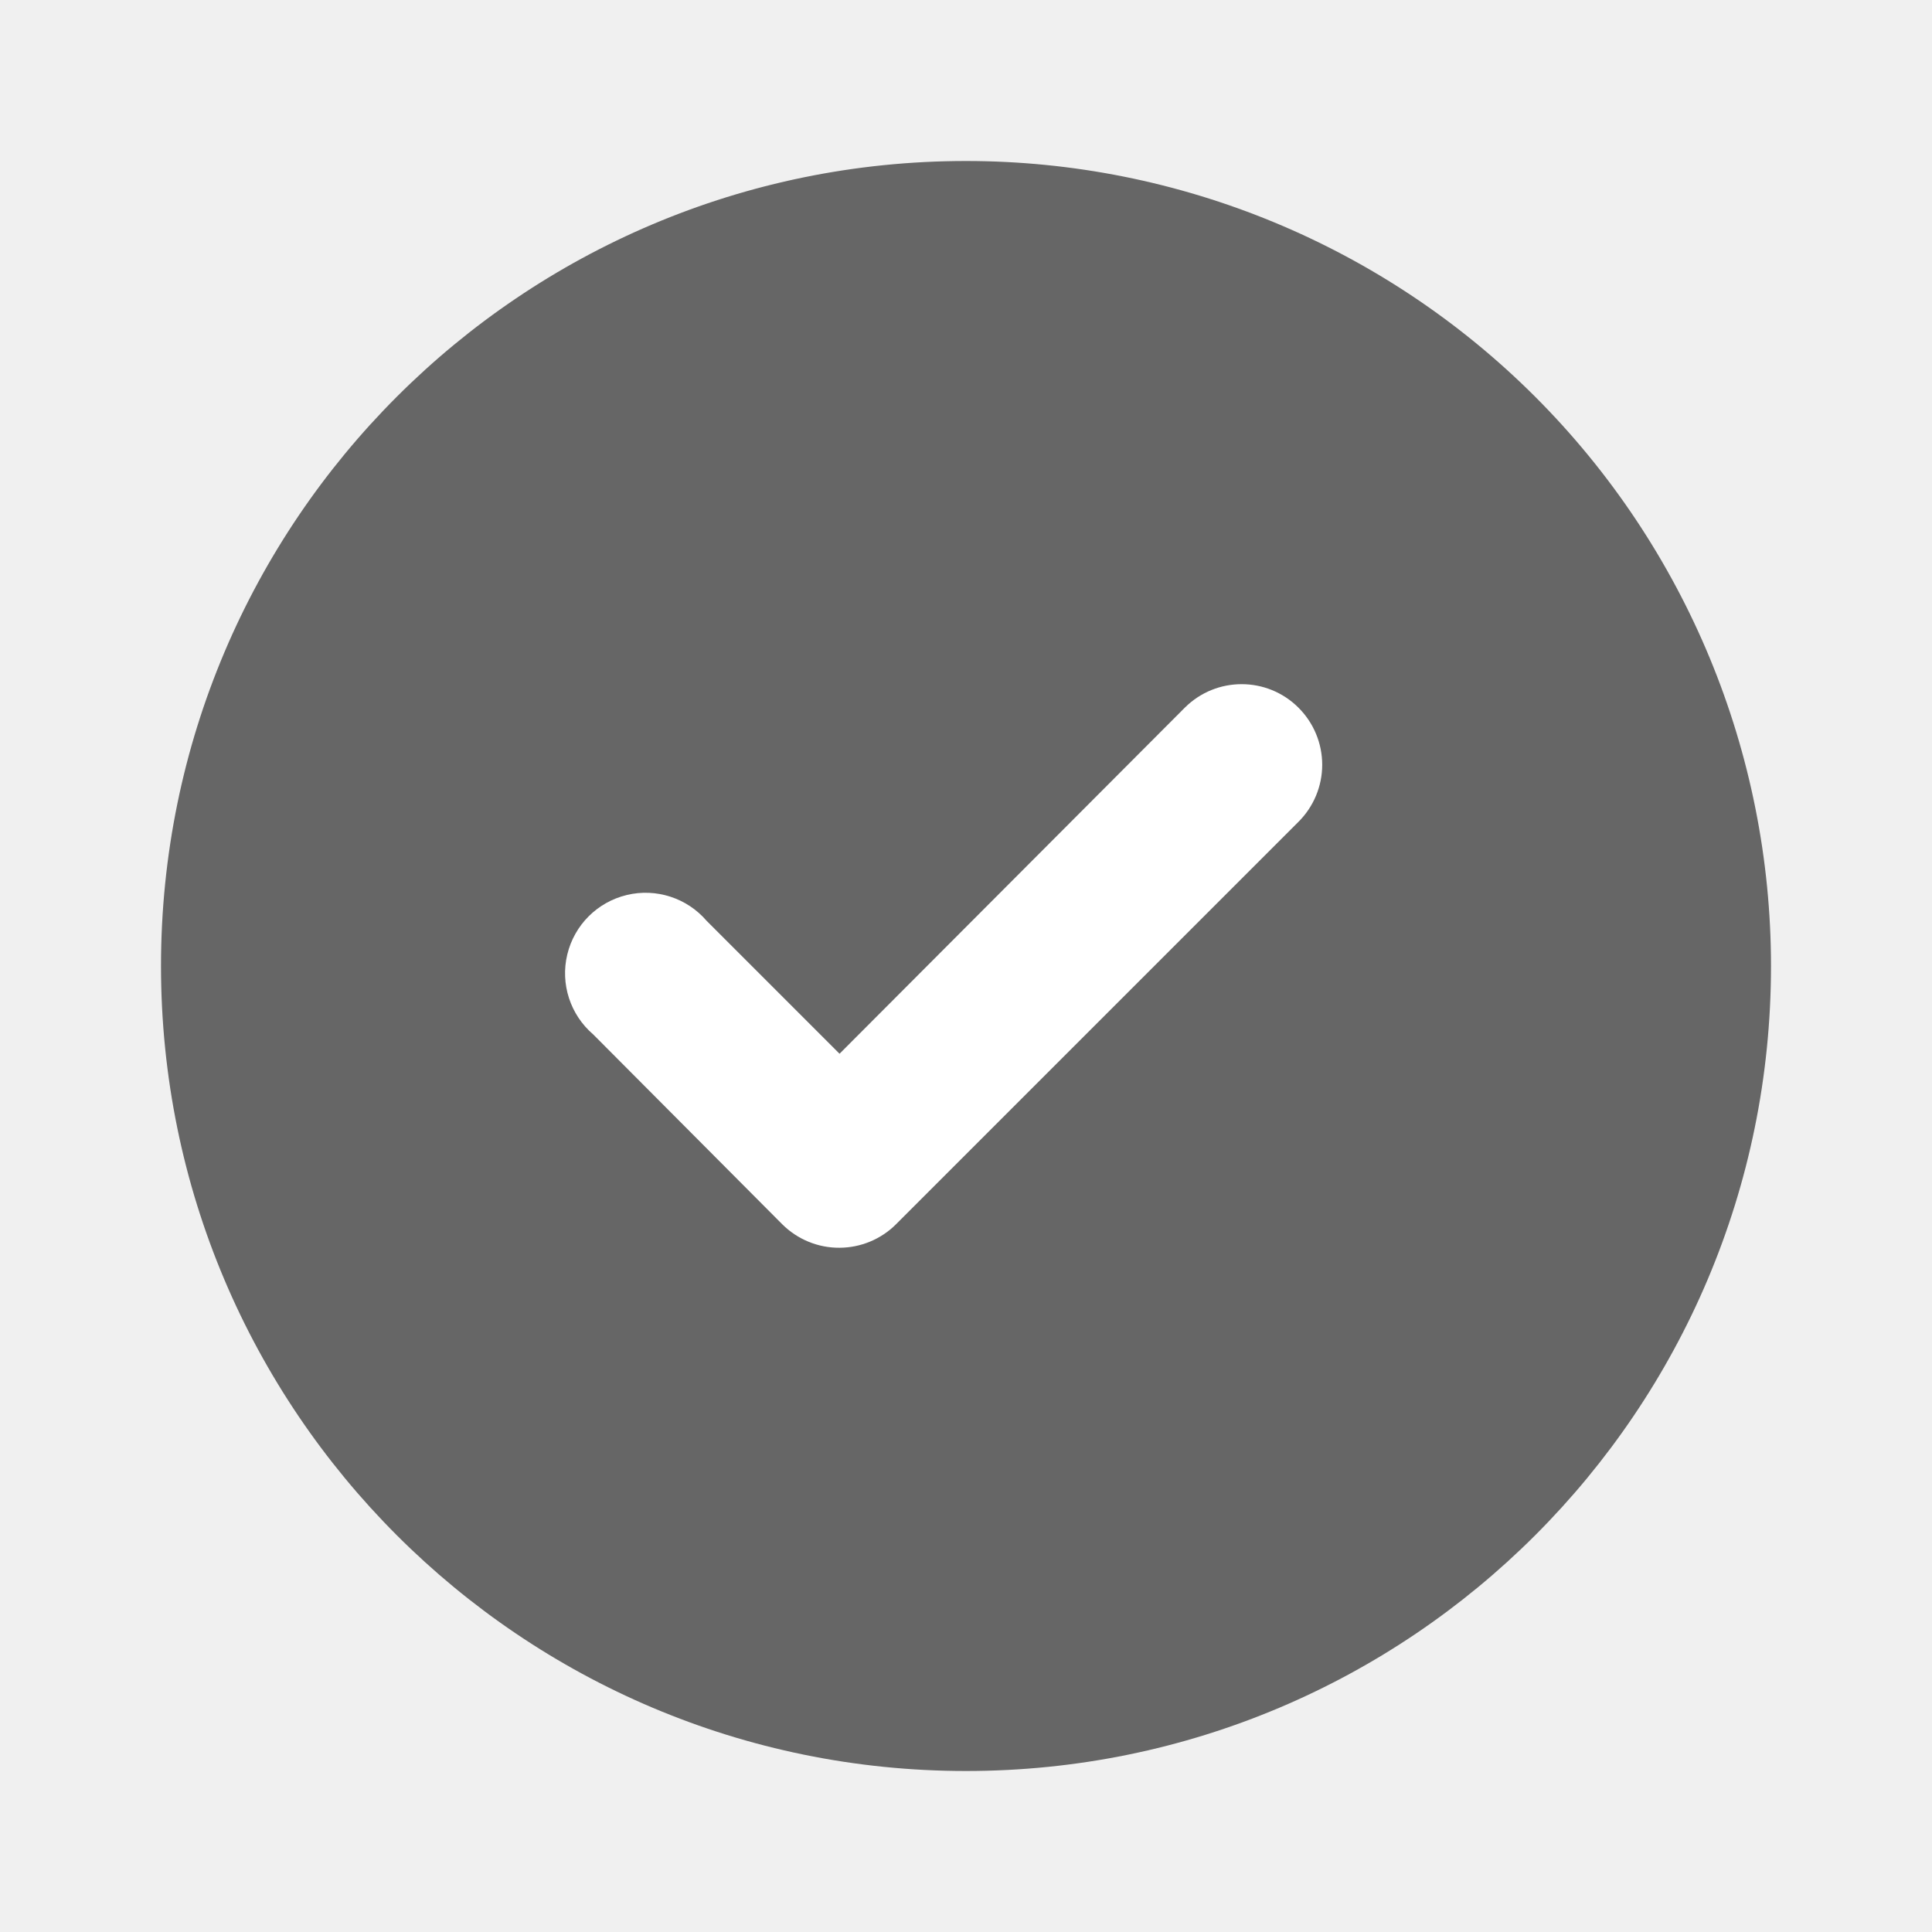
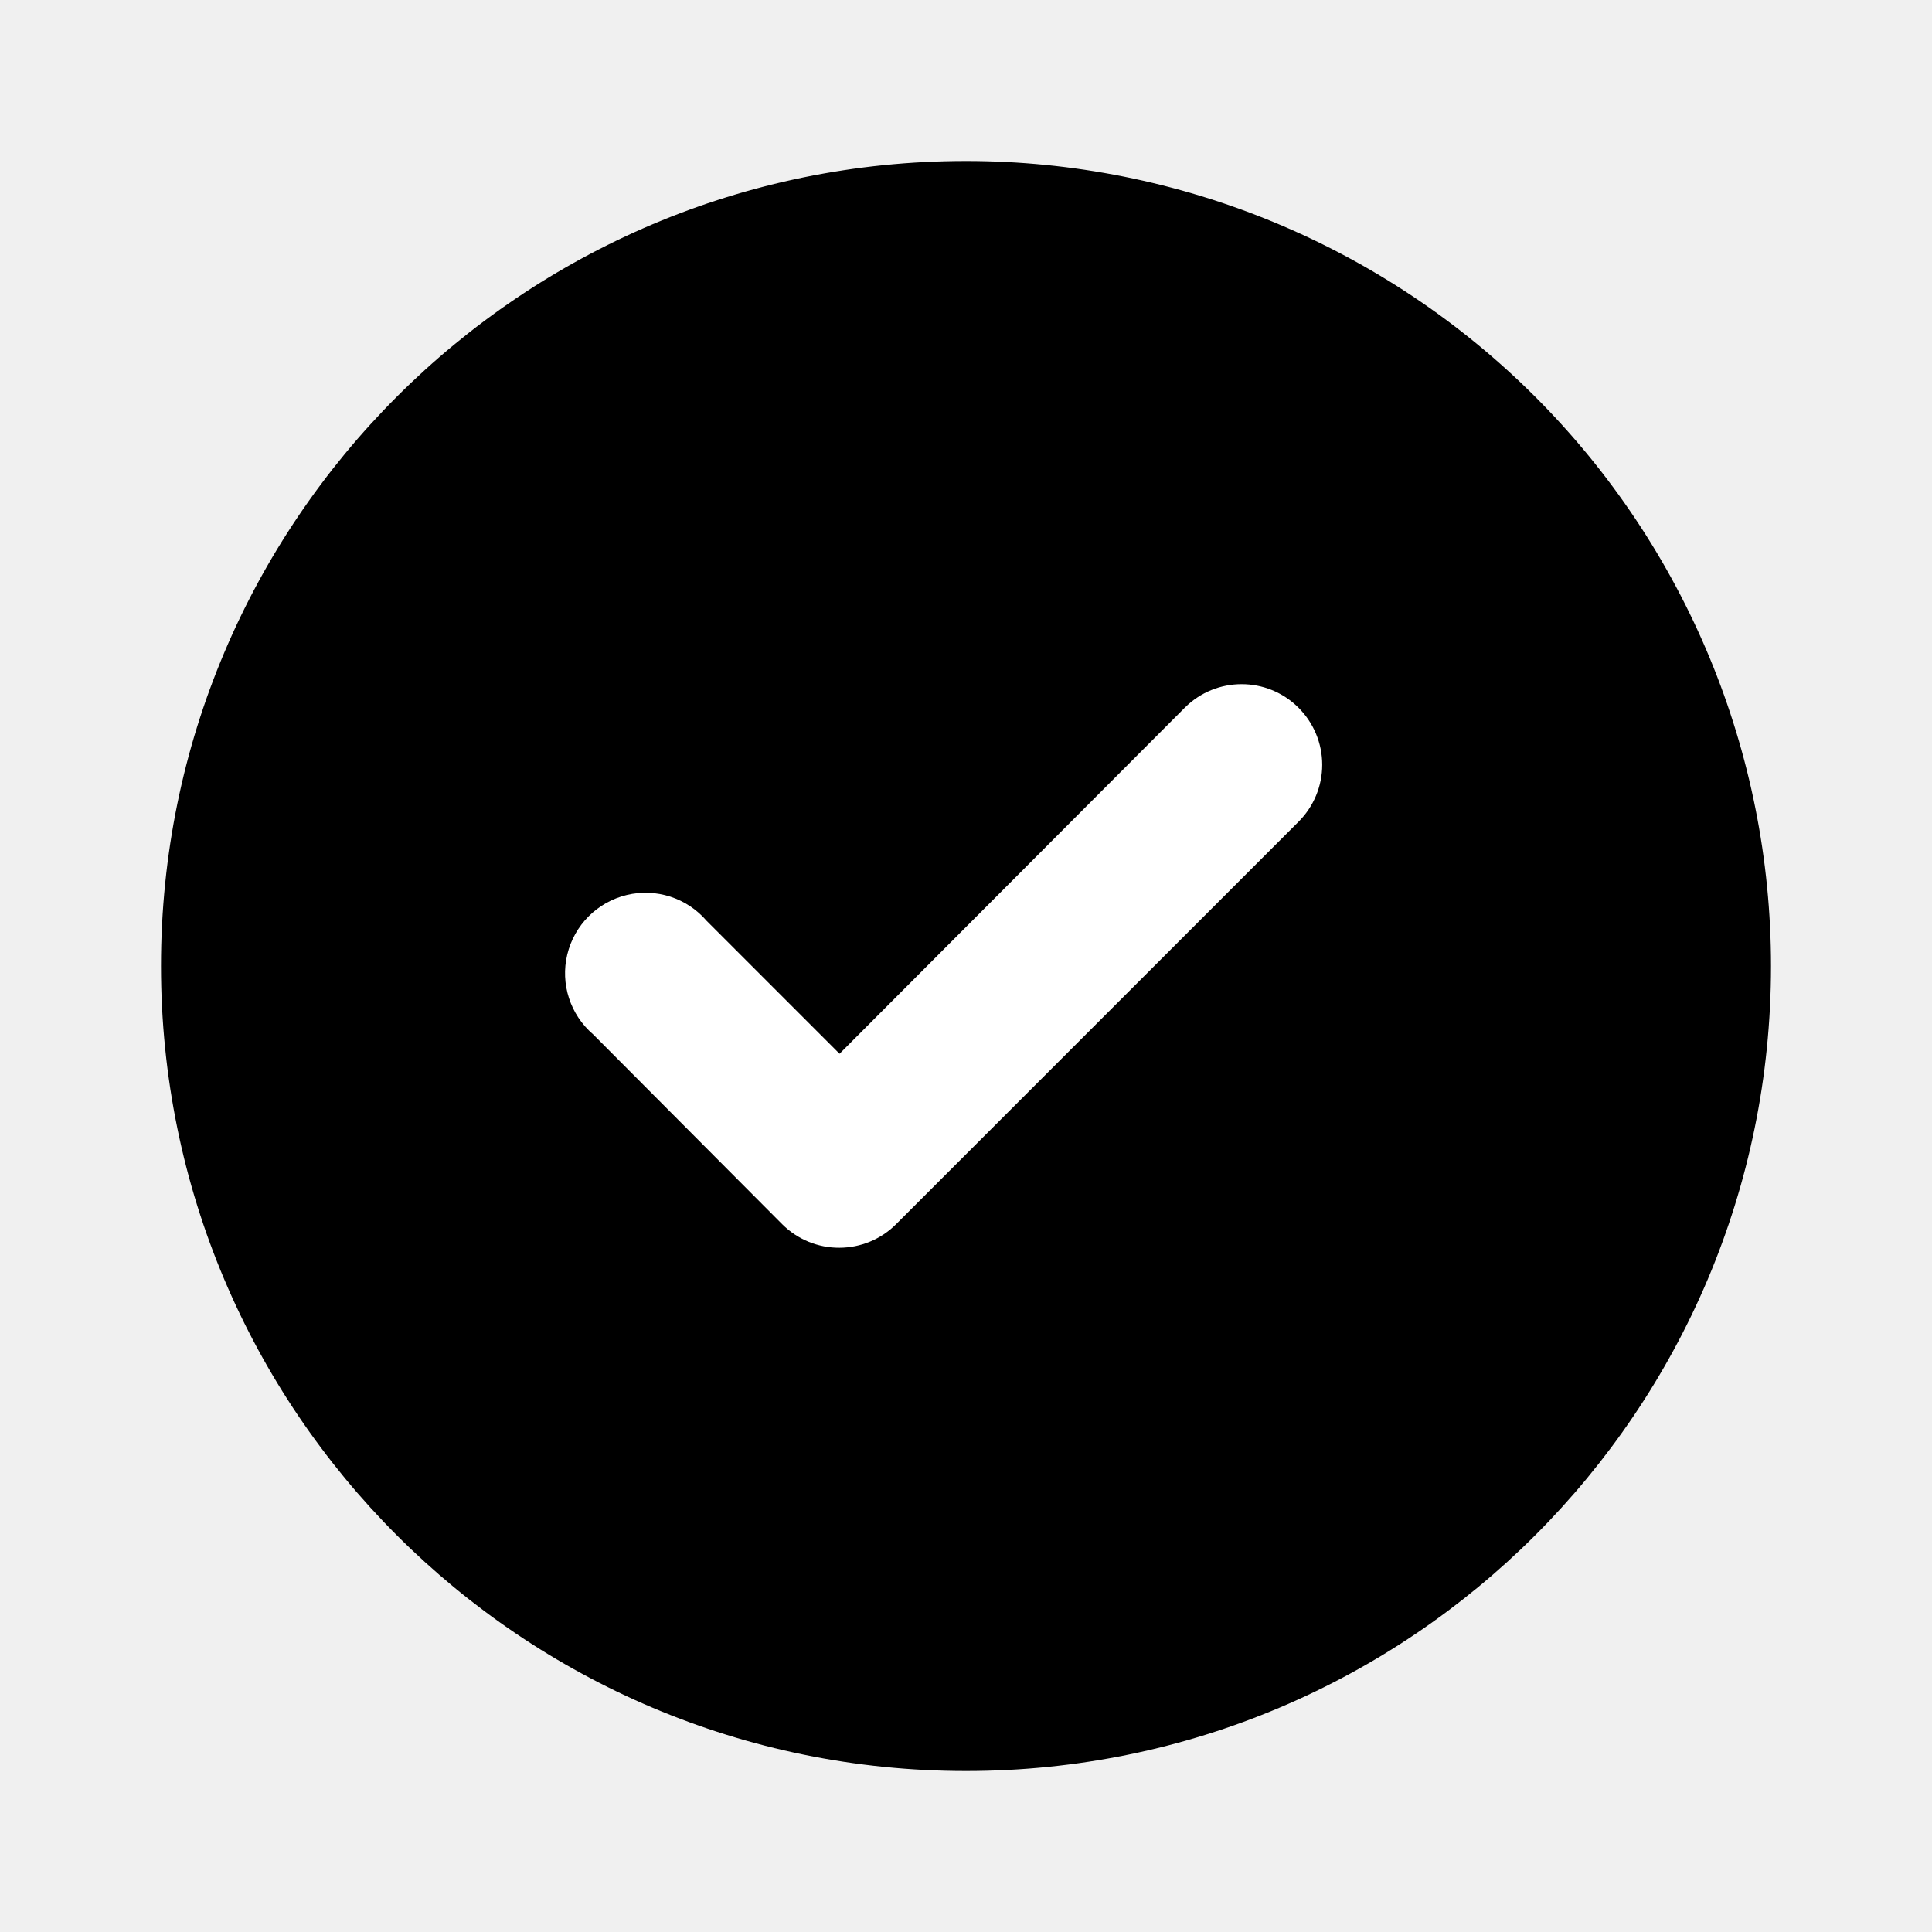
- <svg xmlns="http://www.w3.org/2000/svg" width="24" height="24" viewBox="0 0 24 24" fill="none">
-   <path fill-rule="evenodd" clip-rule="evenodd" d="M12 2C6.477 2 2 6.477 2 12C2 17.523 6.477 22 12 22C17.523 22 22 17.523 22 12C22 9.348 20.946 6.804 19.071 4.929C17.196 3.054 14.652 2 12 2Z" fill="#666666" />
+ <svg xmlns="http://www.w3.org/2000/svg" width="24" height="24" viewBox="0 0 24 24" fill="currentColor">
+   <path fill-rule="evenodd" clip-rule="evenodd" d="M12 2C6.477 2 2 6.477 2 12C2 17.523 6.477 22 12 22C17.523 22 22 17.523 22 12C22 9.348 20.946 6.804 19.071 4.929C17.196 3.054 14.652 2 12 2Z" fill="currentColor" />
  <path fill-rule="evenodd" clip-rule="evenodd" d="M14.719 8.79L10.429 13.09L8.779 11.44C8.535 11.155 8.151 11.03 7.786 11.118C7.42 11.206 7.135 11.491 7.047 11.857C6.959 12.222 7.084 12.606 7.369 12.85L9.719 15.21C9.908 15.397 10.163 15.502 10.429 15.5C10.691 15.499 10.943 15.395 11.129 15.21L16.129 10.21C16.318 10.022 16.425 9.767 16.425 9.5C16.425 9.233 16.318 8.978 16.129 8.79C15.739 8.402 15.109 8.402 14.719 8.79Z" fill="white" />
</svg>
